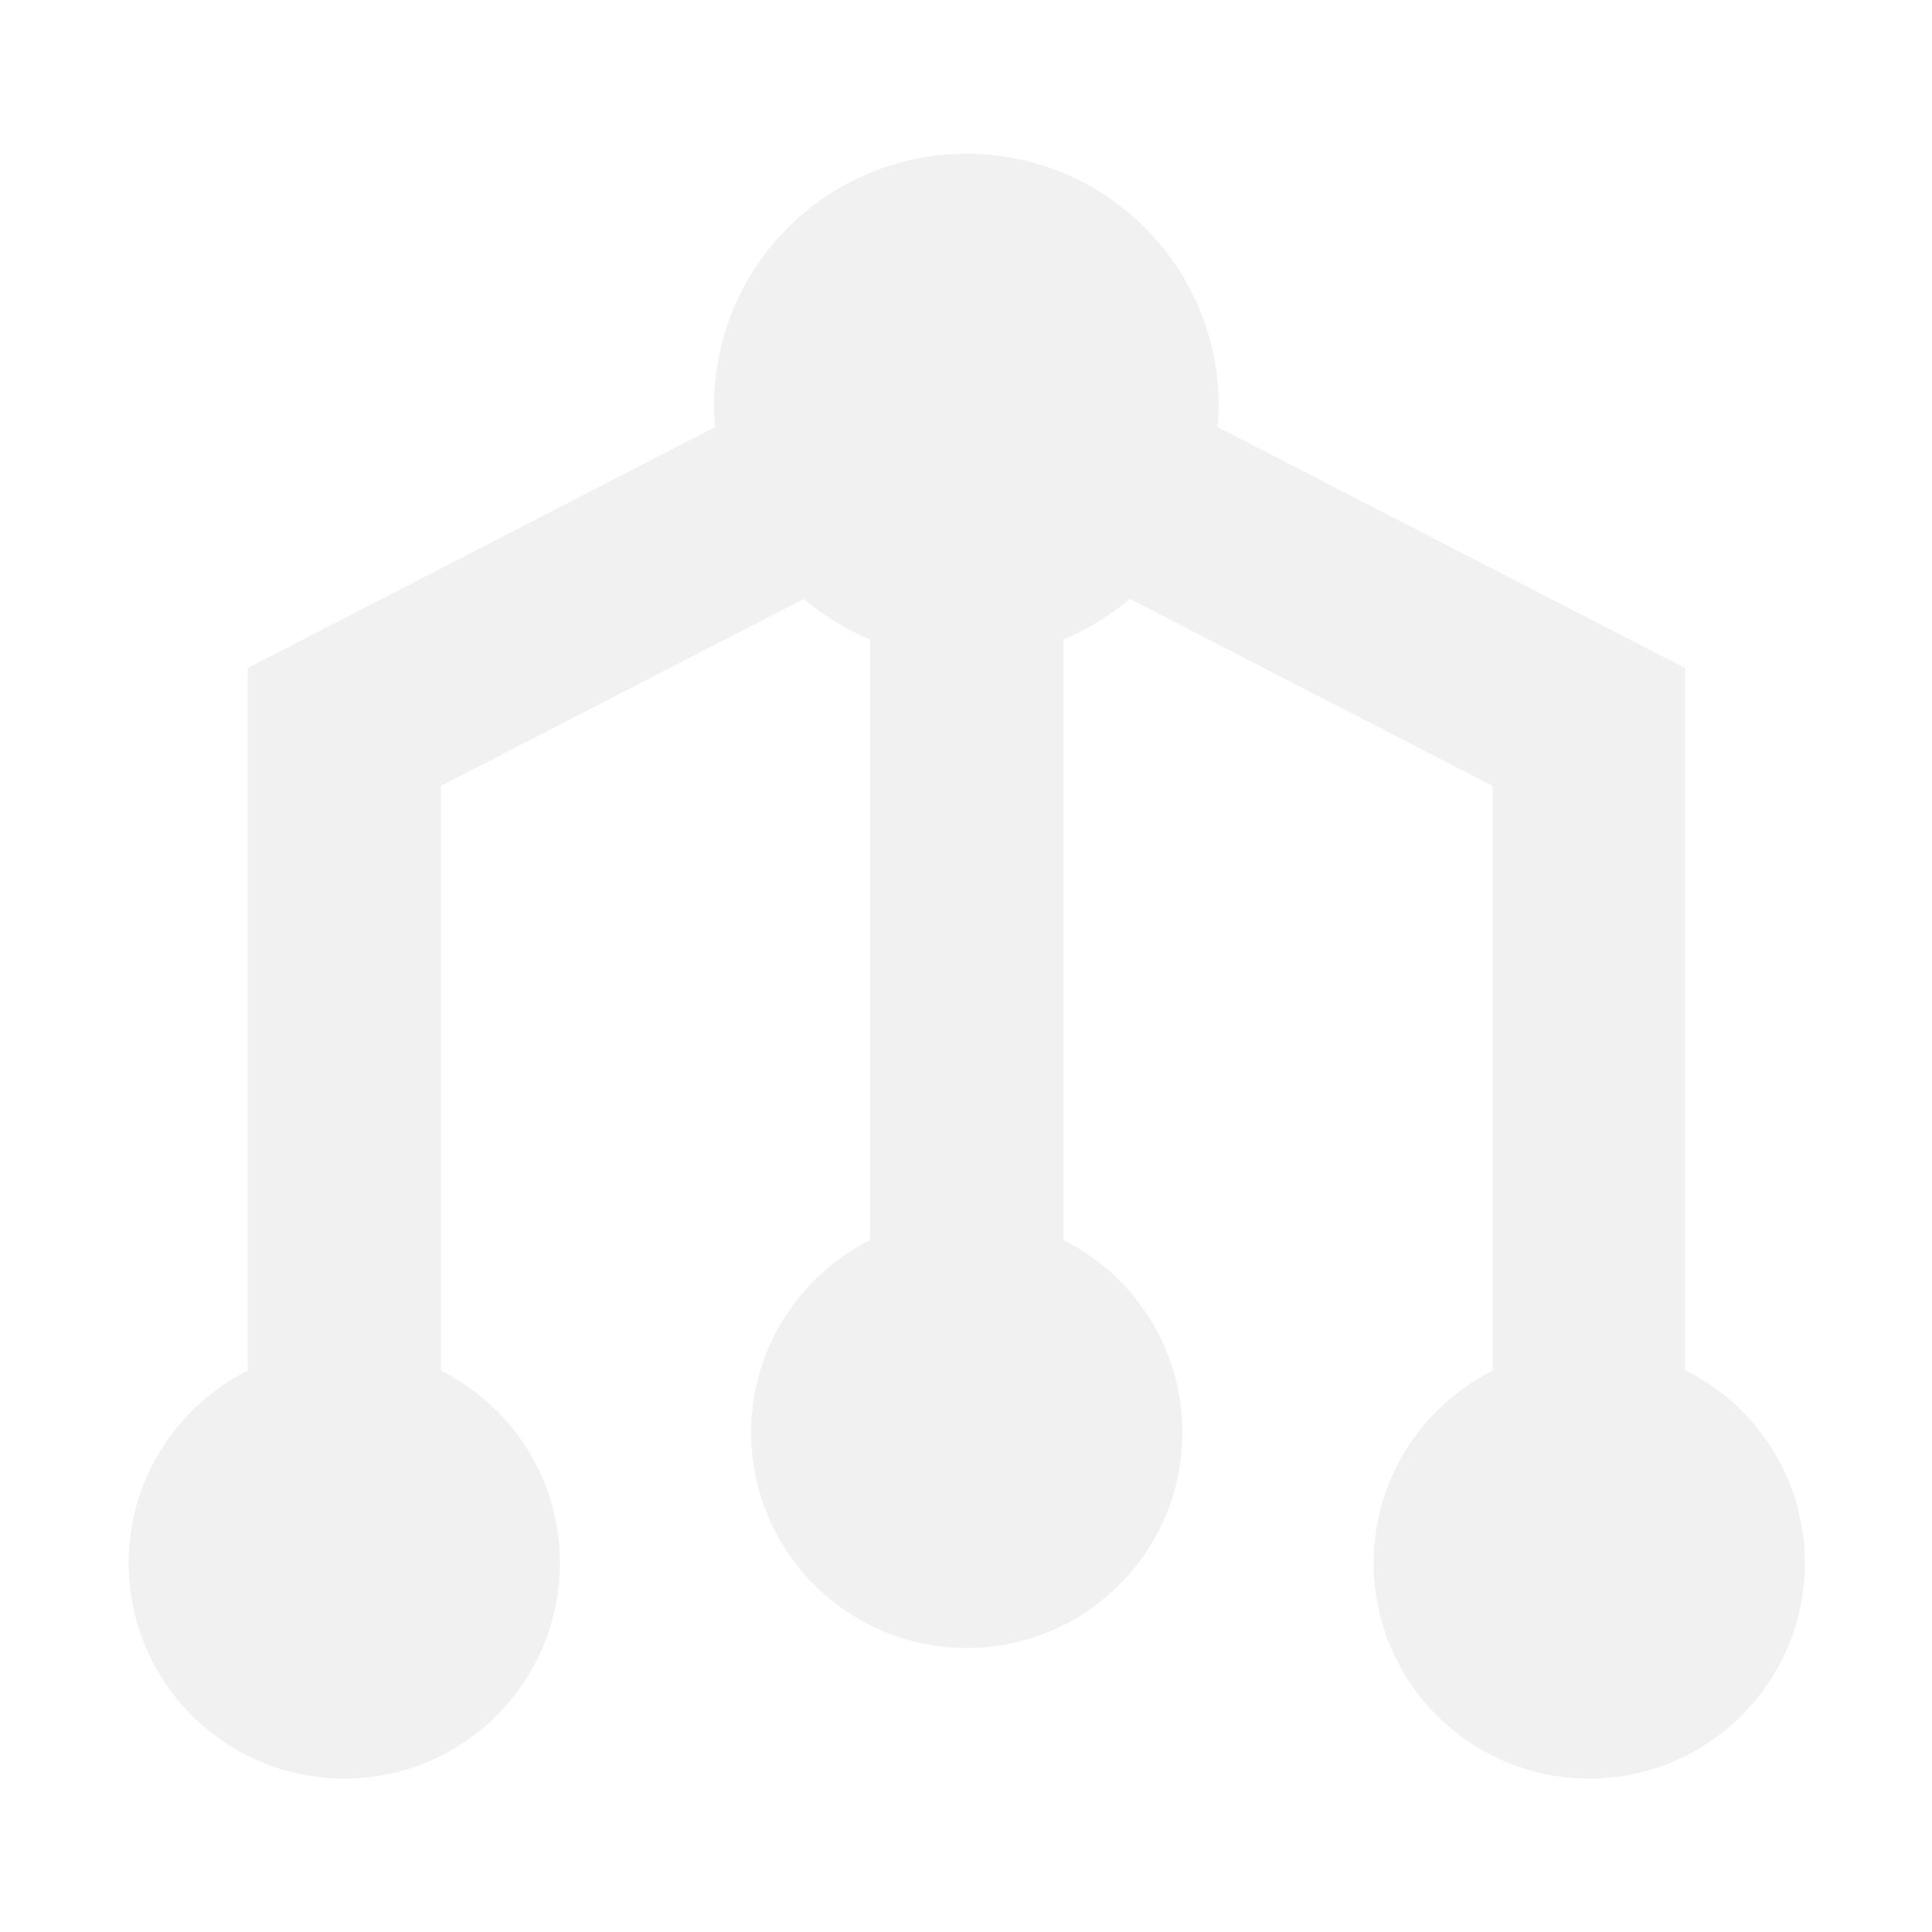
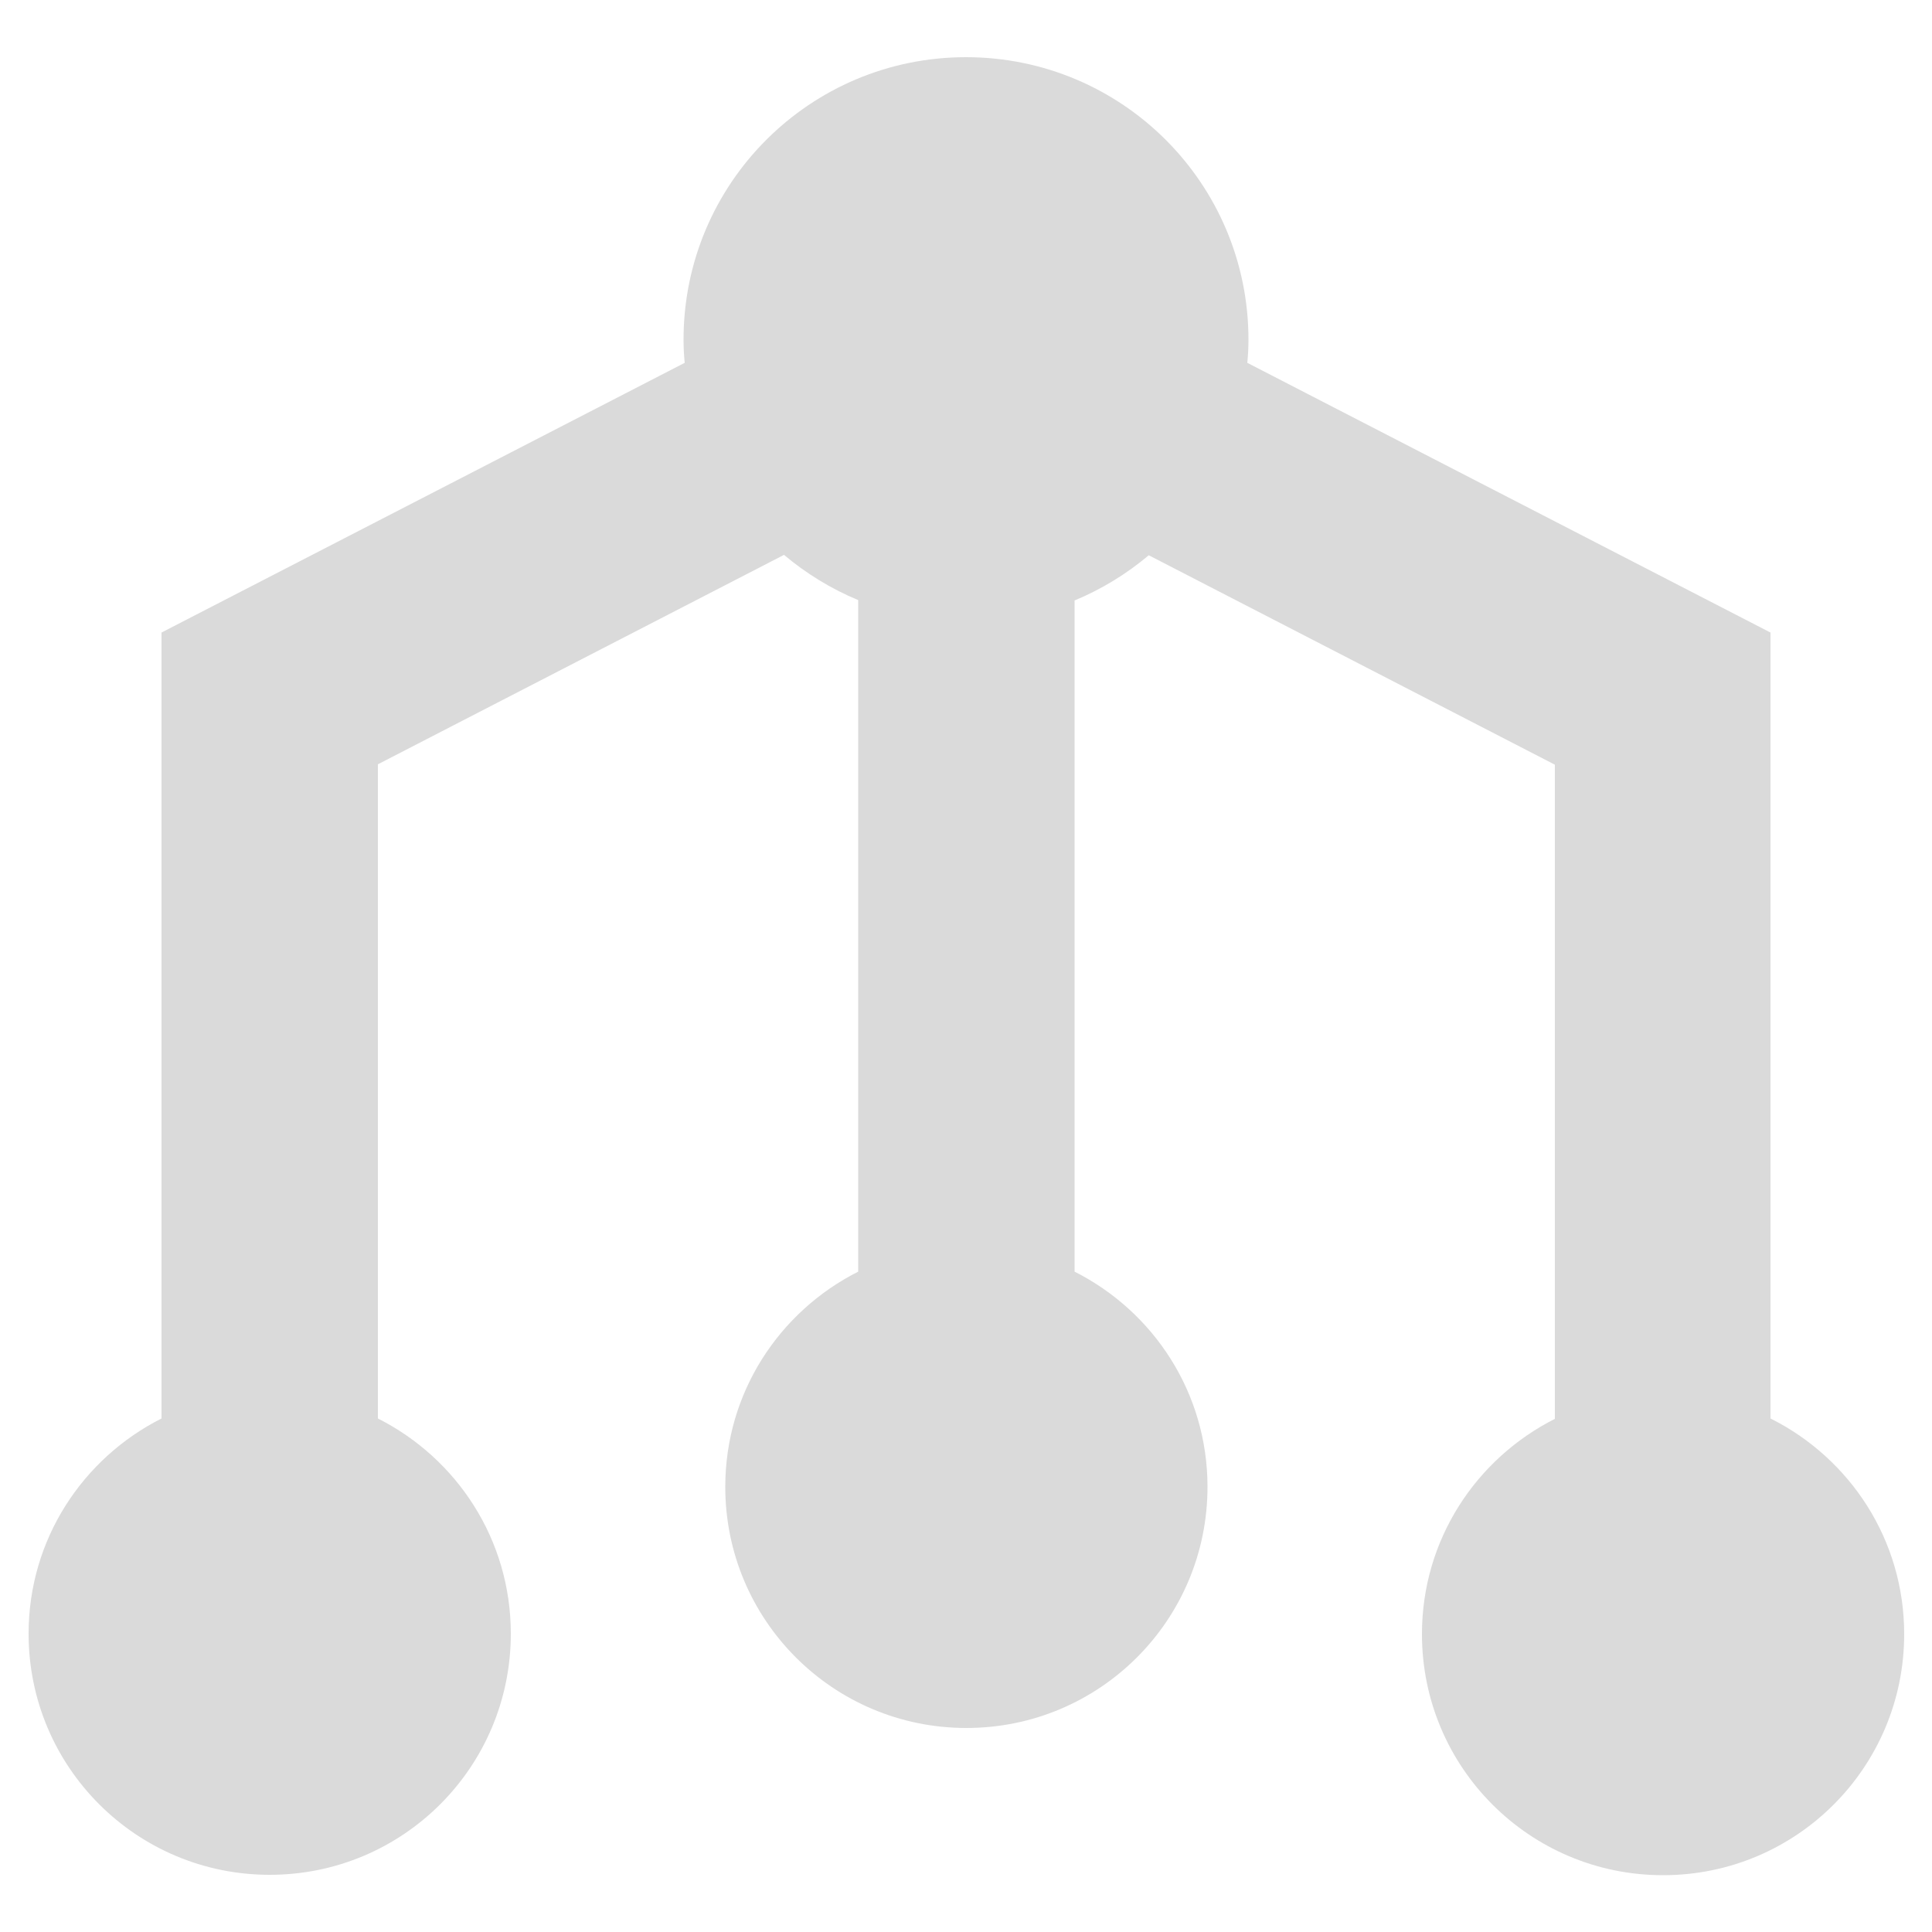
<svg xmlns="http://www.w3.org/2000/svg" viewBox="0 0 50 50">
-   <path d="m43.61 35.47v-18.18l-12.1-6.24c.01-.18.03-.36.03-.54 0-3.61-2.92-6.53-6.53-6.53s-6.53 2.92-6.53 6.53c0 .18.01.36.03.54l-12.1 6.24v18.18c-1.82.92-3.08 2.8-3.08 4.98 0 3.08 2.5 5.58 5.58 5.58s5.58-2.5 5.58-5.58c0-2.18-1.25-4.06-3.08-4.98v-15.13l9.39-4.84c.51.43 1.09.79 1.72 1.05v15.54c-1.82.92-3.08 2.8-3.08 4.98 0 3.08 2.5 5.58 5.58 5.58s5.58-2.5 5.58-5.58c0-2.18-1.25-4.06-3.08-4.98v-15.54c.63-.26 1.2-.62 1.72-1.05l9.39 4.84v15.13c-1.82.92-3.08 2.8-3.08 4.98 0 3.08 2.5 5.58 5.58 5.58s5.58-2.5 5.58-5.58c0-2.18-1.25-4.06-3.08-4.98z" fill="#f1f1f1" />
+   <path d="m45.82 36.71v-20.34l-13.54-6.98c.02-.2.03-.4.03-.6 0-4.04-3.27-7.31-7.31-7.31s-7.31 3.27-7.31 7.31c0 .2.01.4.03.6l-13.54 6.98v20.34c-2.04 1.03-3.44 3.13-3.44 5.57 0 3.45 2.79 6.24 6.24 6.24s6.24-2.79 6.24-6.24c0-2.44-1.4-4.54-3.44-5.57v-16.93l10.51-5.42c.57.48 1.22.88 1.92 1.17v17.38c-2.04 1.03-3.44 3.13-3.44 5.57 0 3.45 2.79 6.24 6.24 6.24s6.24-2.79 6.24-6.24c0-2.44-1.4-4.54-3.44-5.57v-17.37c.7-.29 1.35-.69 1.92-1.17l10.51 5.42v16.93c-2.04 1.03-3.44 3.13-3.44 5.57 0 3.45 2.79 6.24 6.24 6.24s6.24-2.79 6.24-6.24c0-2.44-1.4-4.54-3.44-5.57z" fill="#dadada" />
</svg>
